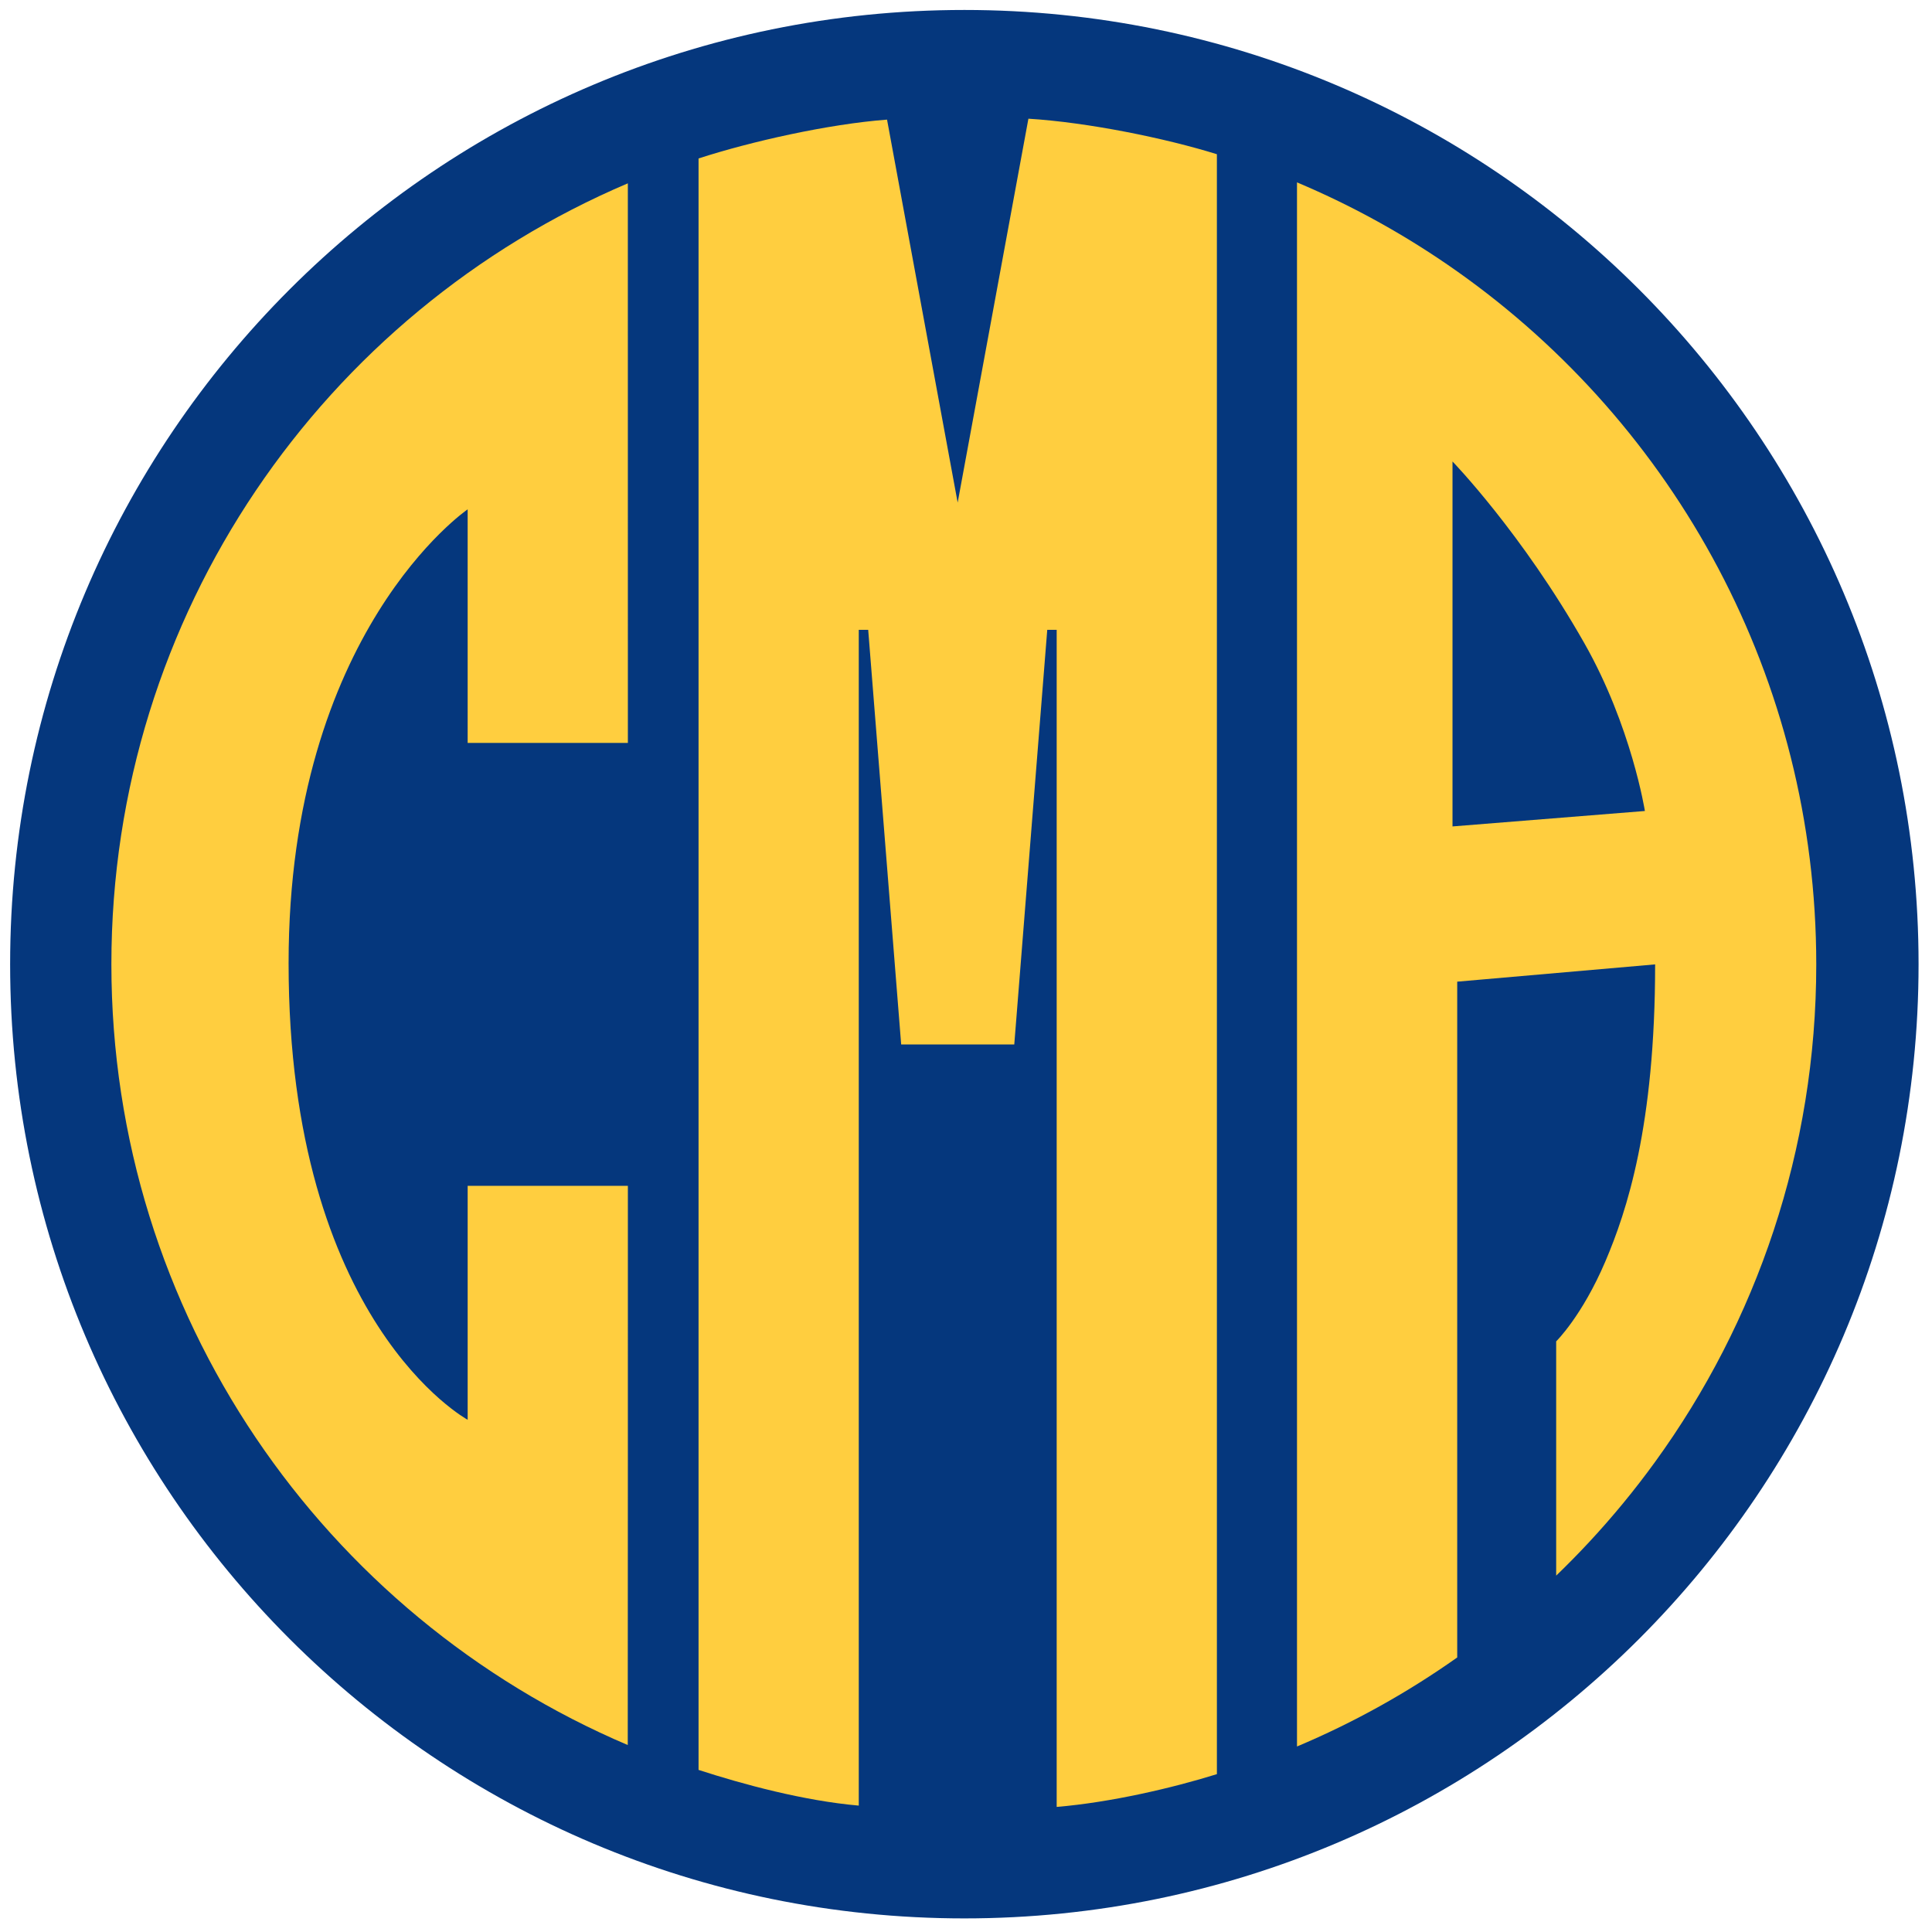
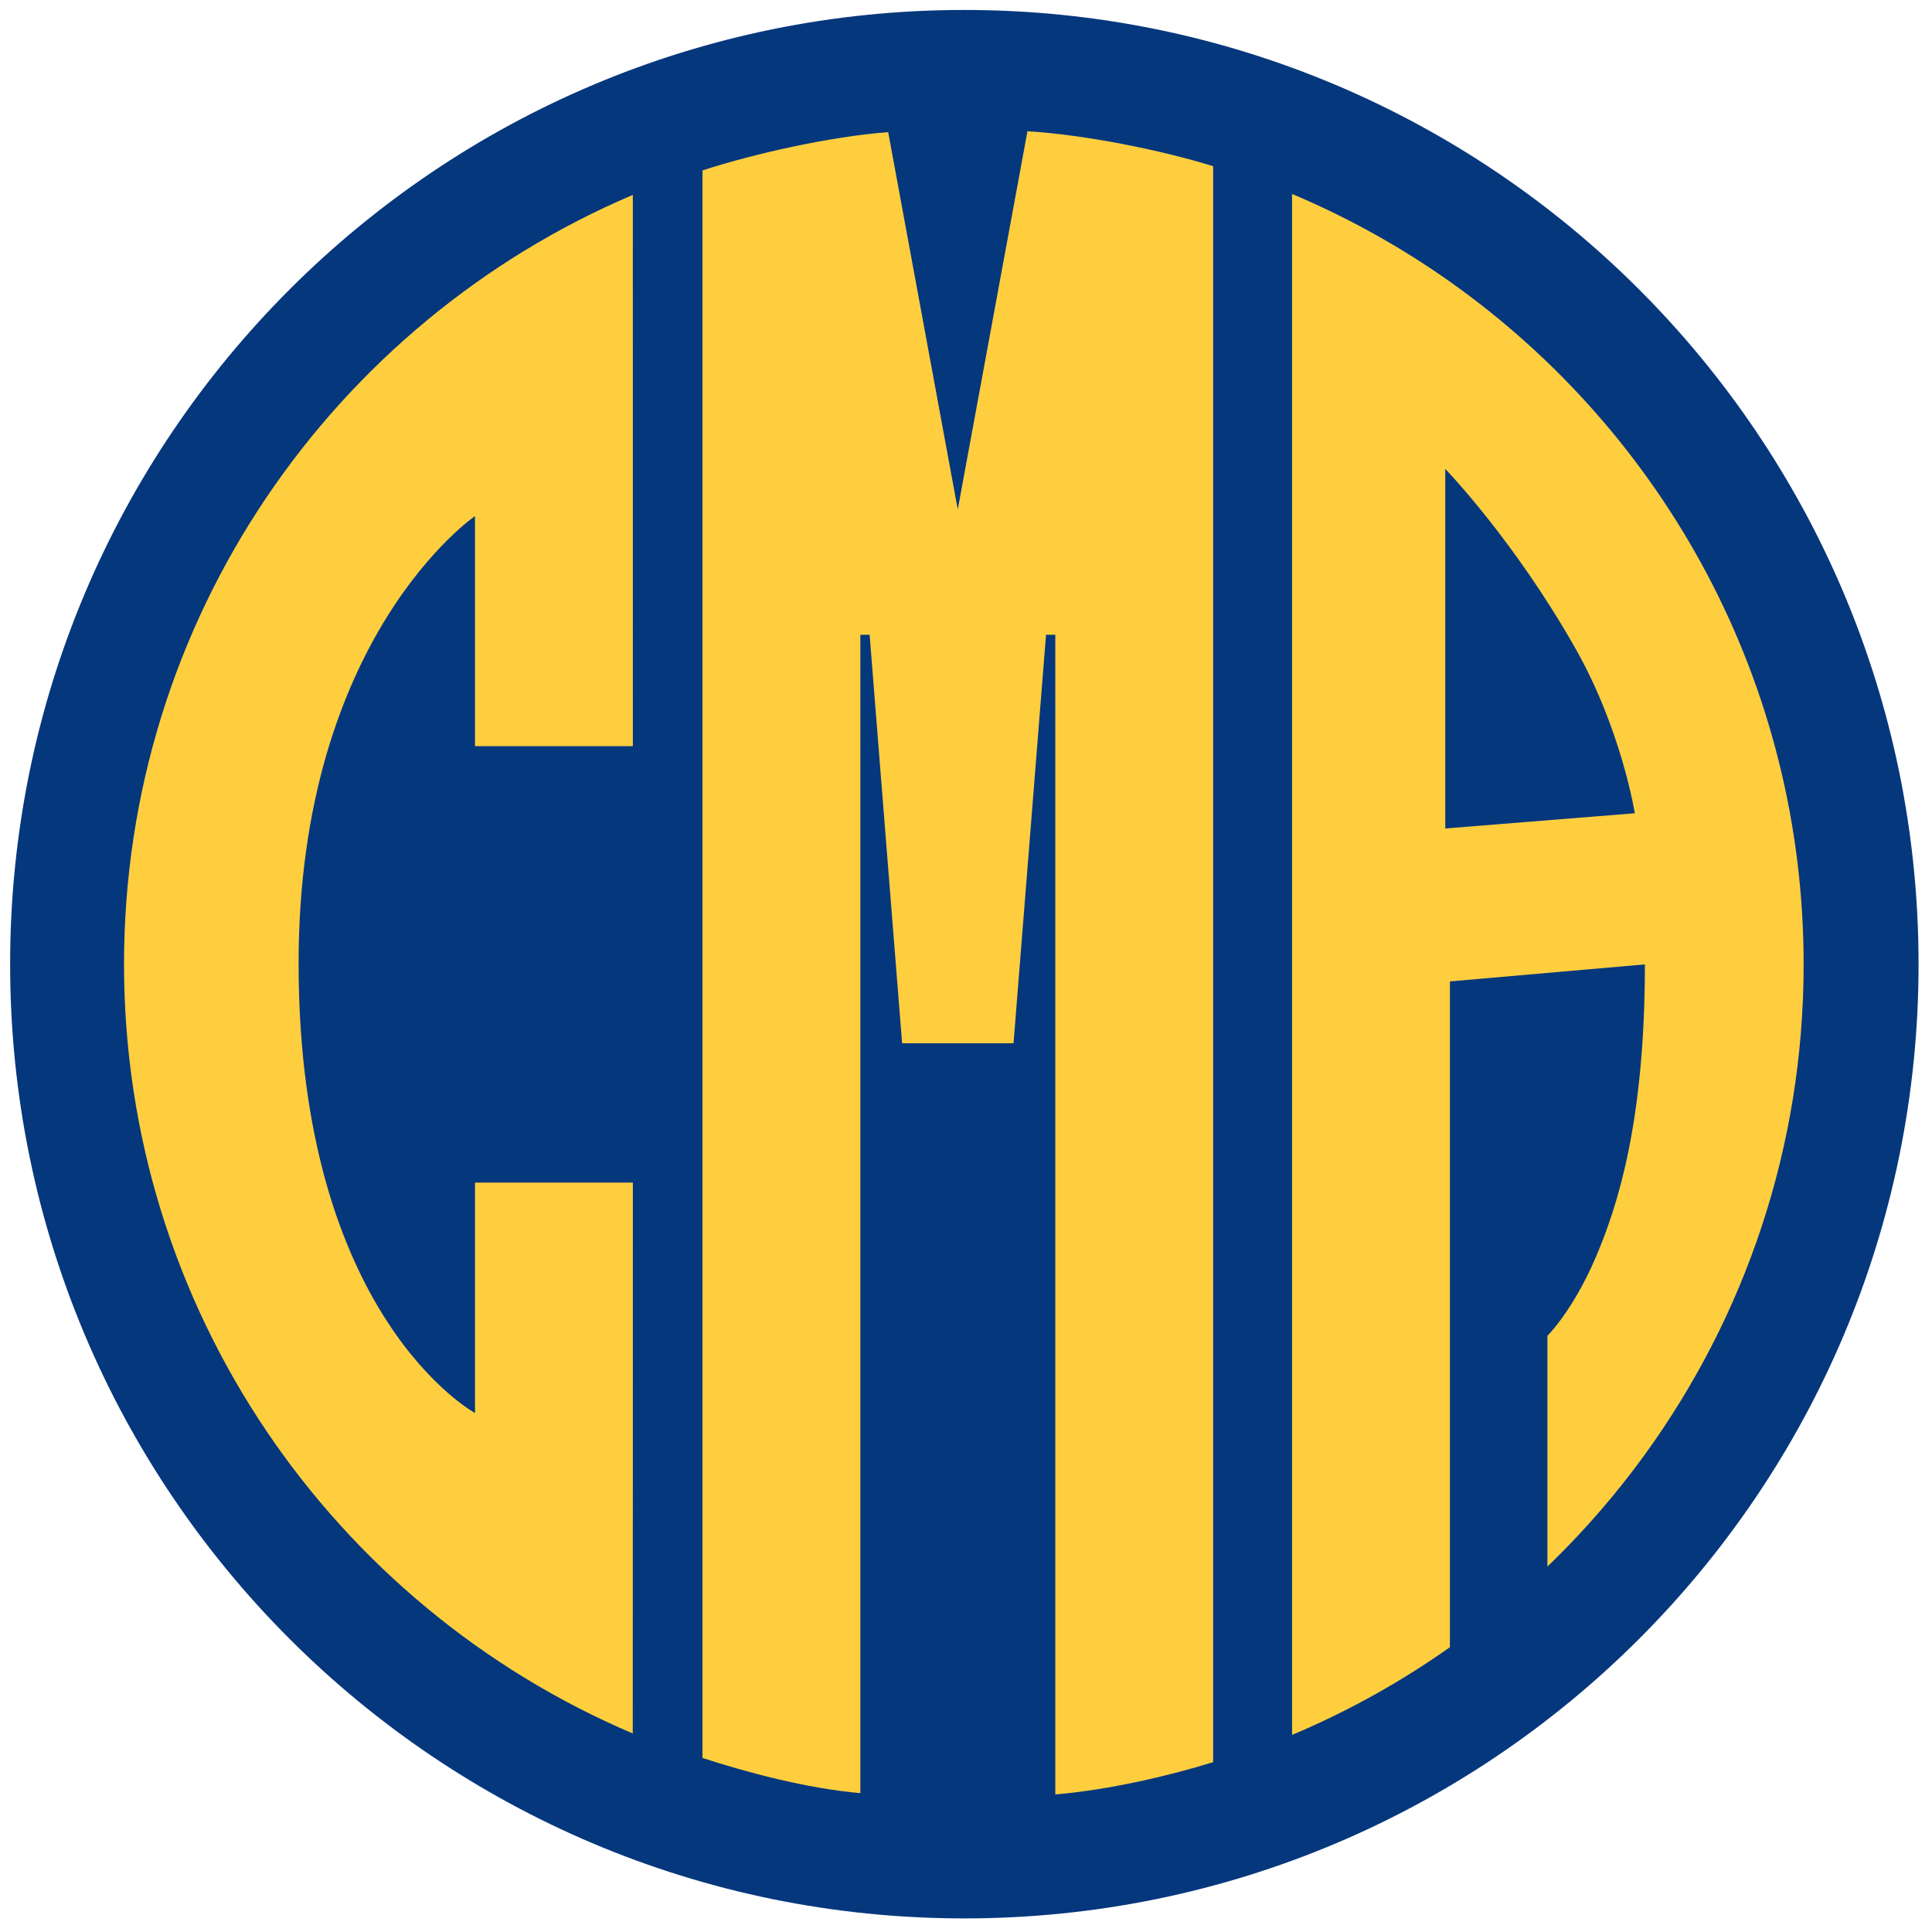
<svg xmlns="http://www.w3.org/2000/svg" version="1.1" id="Layer_1" x="0px" y="0px" width="410px" height="410px" viewBox="0 0 410 410" enable-background="new 0 0 410 410" xml:space="preserve">
  <g>
-     <path fill="#05377D" d="M407.149,204.614c0,111.838-90.662,202.5-202.5,202.5s-202.5-90.662-202.5-202.5   c0-111.838,90.662-202.5,202.5-202.5S407.149,92.776,407.149,204.614" />
-     <path fill="#FFCE3F" d="M133.219,370.323C68.797,342.916,23.638,279.04,23.638,204.614c0-74.427,45.177-138.303,109.599-165.71   l0.007,118.753h-34l-0.002-49.566c0,0-37.998,25.962-37.998,96.316c0,76.296,38,96.891,38,96.891v-49.641h34   C133.244,251.657,133.247,370.335,133.219,370.323" />
-     <path fill="#FFCE3F" d="M258.244,376.5c-9.405,2.93-22.5,5.991-34,6.955V133.657l-2,0.001l-7,87.999h-24l-7-88h-2v249.52   c-11.667-1.02-24.542-4.505-34-7.577V33.628c11.046-3.589,27.518-7.301,40-8.241l14.987,81.27l15.013-81.467   c12.573,0.769,29.075,4.135,39.998,7.537L258.244,376.5z" />
-     <path fill="#FFCE3F" d="M385.438,204.668c0,39.429-12.692,75.898-34.189,105.551c-4.321,5.962-9,11.648-14.002,17.027   c-2.269,2.439-4.604,4.817-7.003,7.128v-49.716c0,0,5.496-5.365,10.445-16.982c4.523-10.62,10.555-28.689,10.555-63.018l-42,3.666   v143.414c-10.552,7.461-21.94,13.815-34,18.894l-0.002-331.929c12.061,5.079,23.451,11.434,34.004,18.896   C355.343,90.195,385.438,143.917,385.438,204.668" />
-     <path fill="#05377D" d="M308.244,175.381V97.934c0,0,14.684,15.128,28,38.598c10,17.626,12.827,35.572,12.827,35.572   L308.244,175.381z" />
+     <path fill="#05377D" d="M407.149,204.614c0,111.838-90.663,202.501-202.5,202.501c-111.838,0-202.5-90.663-202.5-202.501   c0-111.839,90.662-202.501,202.5-202.501C316.486,2.113,407.149,92.775,407.149,204.614" />
+     <path fill="#FFCE3F" d="M134.277,367.868c-63.467-27-107.958-89.931-107.958-163.254c0-73.325,44.507-136.254,107.975-163.255   l0.007,116.994h-33.497l-0.002-48.832c0,0-37.435,25.577-37.435,94.889c0,75.167,37.437,95.455,37.437,95.455V250.96h33.497   C134.302,250.96,134.304,367.88,134.277,367.868" />
+     <path fill="#FFCE3F" d="M257.45,373.954c-9.267,2.887-22.167,5.902-33.496,6.853V134.708l-1.971,0.001l-6.896,86.695h-23.644   l-6.896-86.696h-1.97v245.823c-11.495-1.004-24.18-4.438-33.497-7.464V36.162c10.881-3.536,27.11-7.193,39.408-8.119l14.764,80.066   l14.791-80.26c12.386,0.757,28.644,4.073,39.405,7.425L257.45,373.954z" />
+     <path fill="#FFCE3F" d="M382.759,204.668c0,38.844-12.503,74.774-33.683,103.987c-4.256,5.872-8.866,11.476-13.795,16.775   c-2.233,2.403-4.535,4.745-6.897,7.021v-48.978c0,0,5.414-5.286,10.29-16.731c4.457-10.464,10.398-28.264,10.398-62.083   l-41.378,3.612V349.56c-10.396,7.351-21.616,13.61-33.496,18.612l-0.002-327.011c11.882,5.004,23.104,11.265,33.5,18.616   C353.109,91.89,382.759,144.816,382.759,204.668" />
+     <path fill="#05377D" d="M306.709,175.814V99.515c0,0,14.467,14.904,27.586,38.026c9.852,17.365,12.636,35.044,12.636,35.044   L306.709,175.814z" />
  </g>
</svg>
